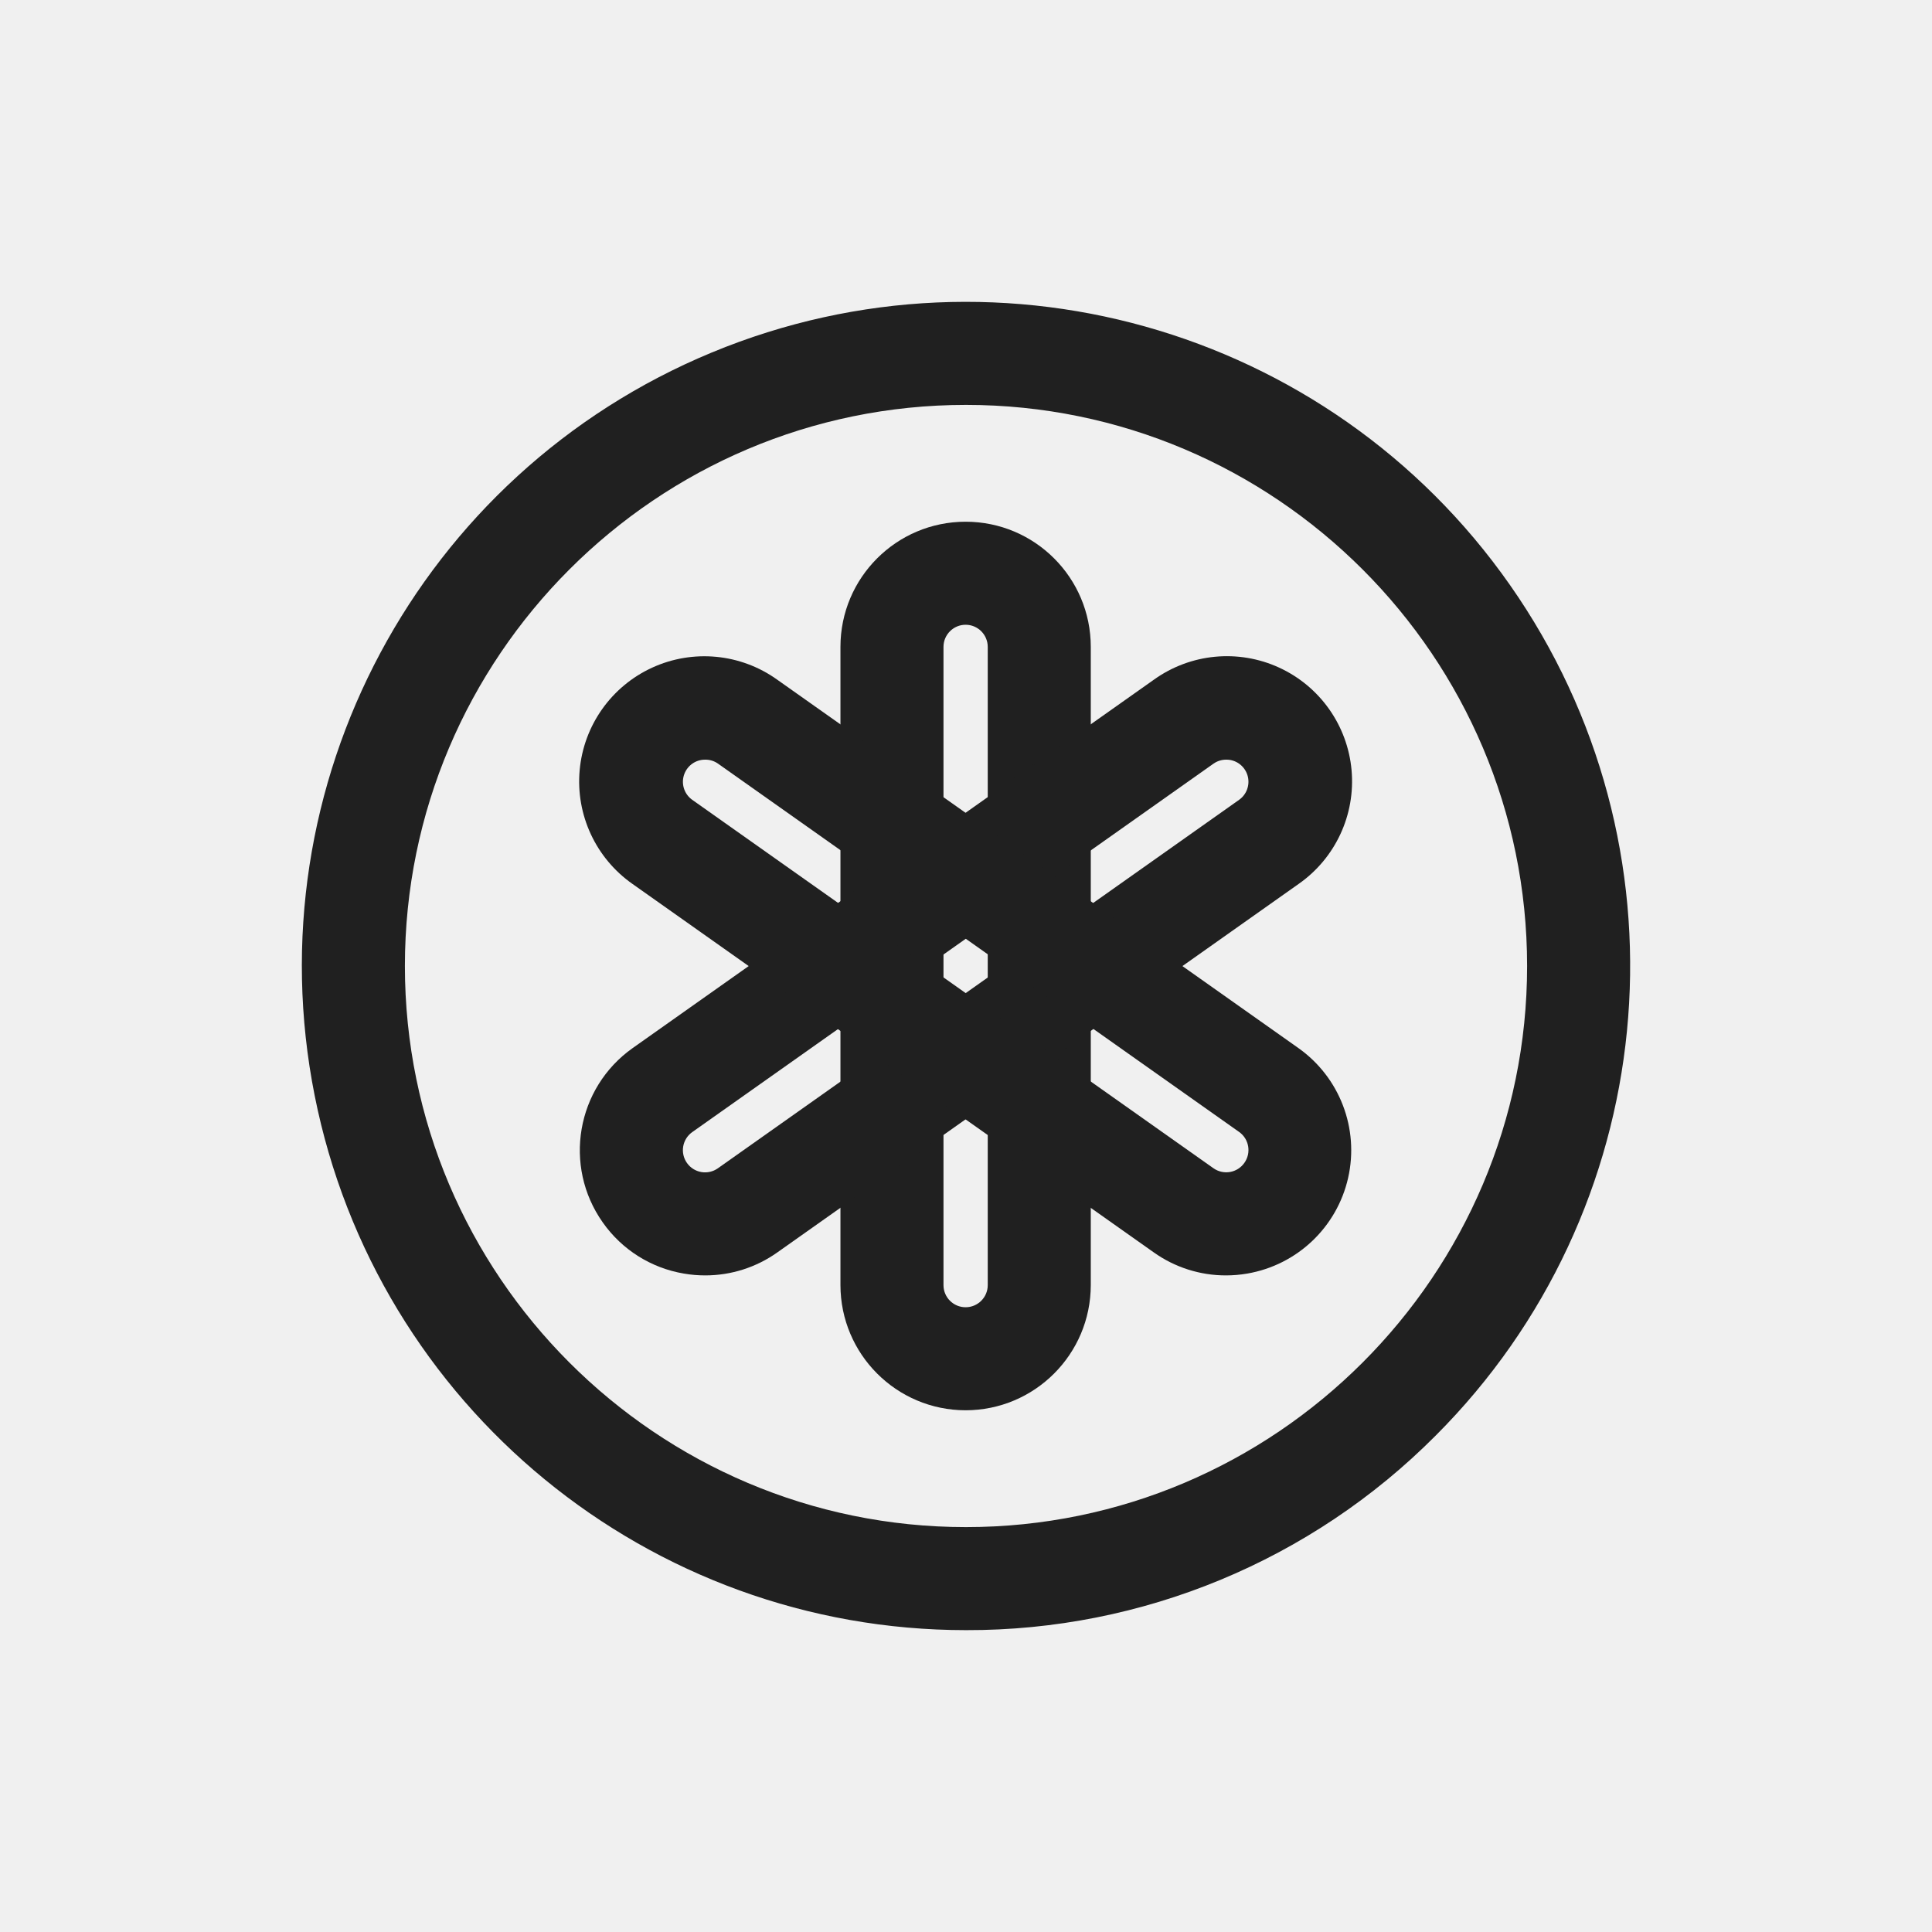
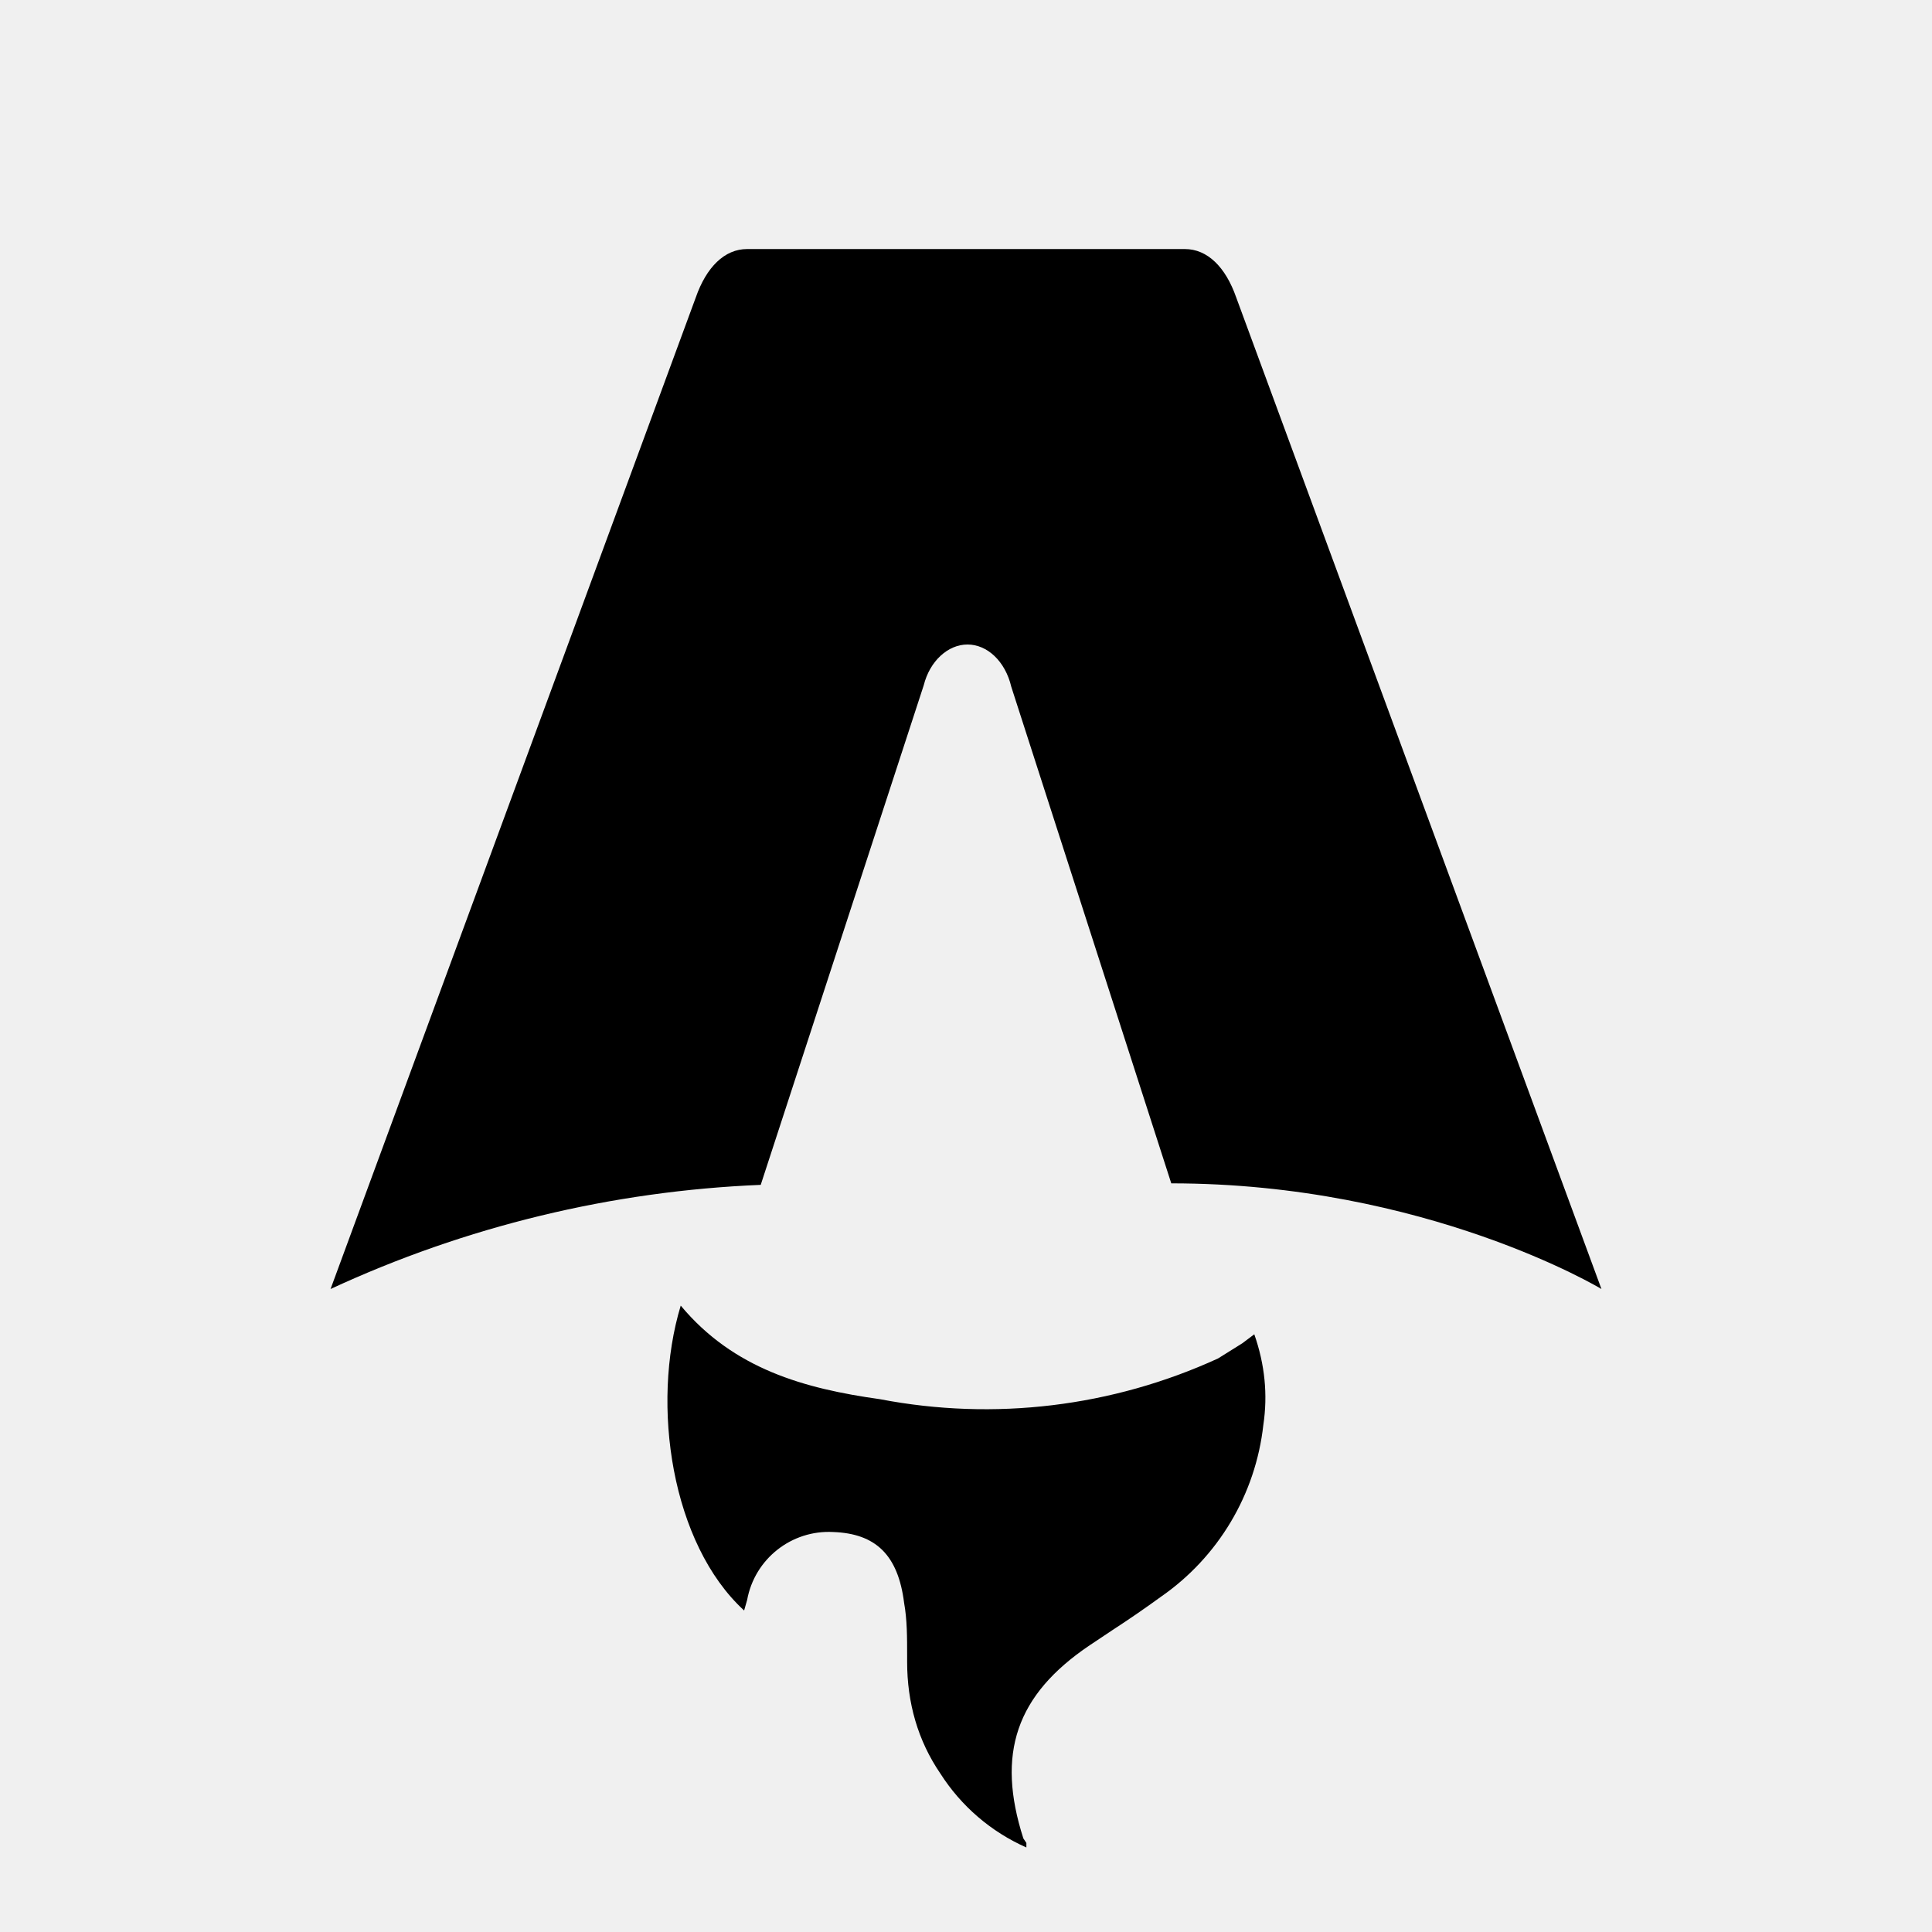
- <svg xmlns="http://www.w3.org/2000/svg" data-name="Layer 1" viewBox="0 0 750 750" id="dent">
-   <path d="M375,632.82a257.81,257.81,0,1,1,182.31-75.51A256.16,256.16,0,0,1,375,632.82Zm0-475.64c-120.11,0-217.82,97.71-217.82,217.82S254.89,592.82,375,592.82,592.82,495.11,592.82,375,495.11,157.18,375,157.18Z" fill="#202020" class="color000000 svgShape" />
-   <path d="M374.85,547.47a48.65,48.65,0,0,1-48.59-48.59V251.12a48.59,48.59,0,1,1,97.18,0V498.88A48.65,48.65,0,0,1,374.85,547.47Zm0-304.94a8.6,8.6,0,0,0-8.59,8.59V498.88a8.59,8.59,0,1,0,17.18,0V251.12A8.6,8.6,0,0,0,374.85,242.53Z" fill="#202020" class="color000000 svgShape" />
-   <path d="M273.8,495.11a48.77,48.77,0,0,1-8.32-.71A48.23,48.23,0,0,1,234,474.56h0a48.59,48.59,0,0,1,11.63-67.72L448,263.81a48.59,48.59,0,1,1,56.1,79.35l-202.31,143A48.3,48.3,0,0,1,273.8,495.11ZM476,294.9a8.52,8.52,0,0,0-4.95,1.57l-202.31,143a8.6,8.6,0,0,0-2.06,12h0a8.6,8.6,0,0,0,12,2.06L481,310.5A8.59,8.59,0,0,0,477.46,295,8.41,8.41,0,0,0,476,294.9Z" fill="#202020" class="color000000 svgShape" />
-   <path d="M475.91,495.11a48.27,48.27,0,0,1-28-8.92l-202.31-143a48.59,48.59,0,1,1,56.1-79.35l202.31,143a48.59,48.59,0,0,1-19.83,87.56A48.86,48.86,0,0,1,475.91,495.11ZM273.71,294.9a8.45,8.45,0,0,0-1.47.12,8.59,8.59,0,0,0-3.5,15.48l202.31,143a8.59,8.59,0,0,0,12-2.06h0a8.6,8.6,0,0,0-2-12l-202.32-143A8.47,8.47,0,0,0,273.71,294.9Z" fill="#202020" class="color000000 svgShape" />
+ <svg xmlns="http://www.w3.org/2000/svg" fill="none" viewBox="0 0 128 128">
+   <path d="M50.4 78.5a75.1 75.1 0 0 0-28.5 6.9l24.2-65.7c.7-2 1.9-3.2 3.4-3.2h29c1.5 0 2.7 1.2 3.4 3.2l24.2 65.7s-11.6-7-28.5-7L67 45.5c-.4-1.7-1.6-2.8-2.9-2.8-1.3 0-2.5 1.1-2.9 2.7L50.4 78.5Zm-1.1 28.2Zm-4.2-20.2c-2 6.6-.6 15.8 4.2 20.2a17.5 17.5 0 0 1 .2-.7 5.5 5.5 0 0 1 5.7-4.5c2.8.1 4.3 1.5 4.7 4.7.2 1.1.2 2.3.2 3.5v.4c0 2.7.7 5.2 2.2 7.4a13 13 0 0 0 5.7 4.9v-.3l-.2-.3c-1.8-5.6-.5-9.5 4.4-12.8l1.5-1a73 73 0 0 0 3.2-2.2 16 16 0 0 0 6.8-11.4c.3-2 .1-4-.6-6l-.8.6-1.6 1a37 37 0 0 1-22.4 2.7c-5-.7-9.7-2-13.2-6.2Z" />
+   <style>
+         path { fill: #000; }
+         @media (prefers-color-scheme: dark) {
+             path { fill: #FFF; }
+         }
+     </style>
</svg>
